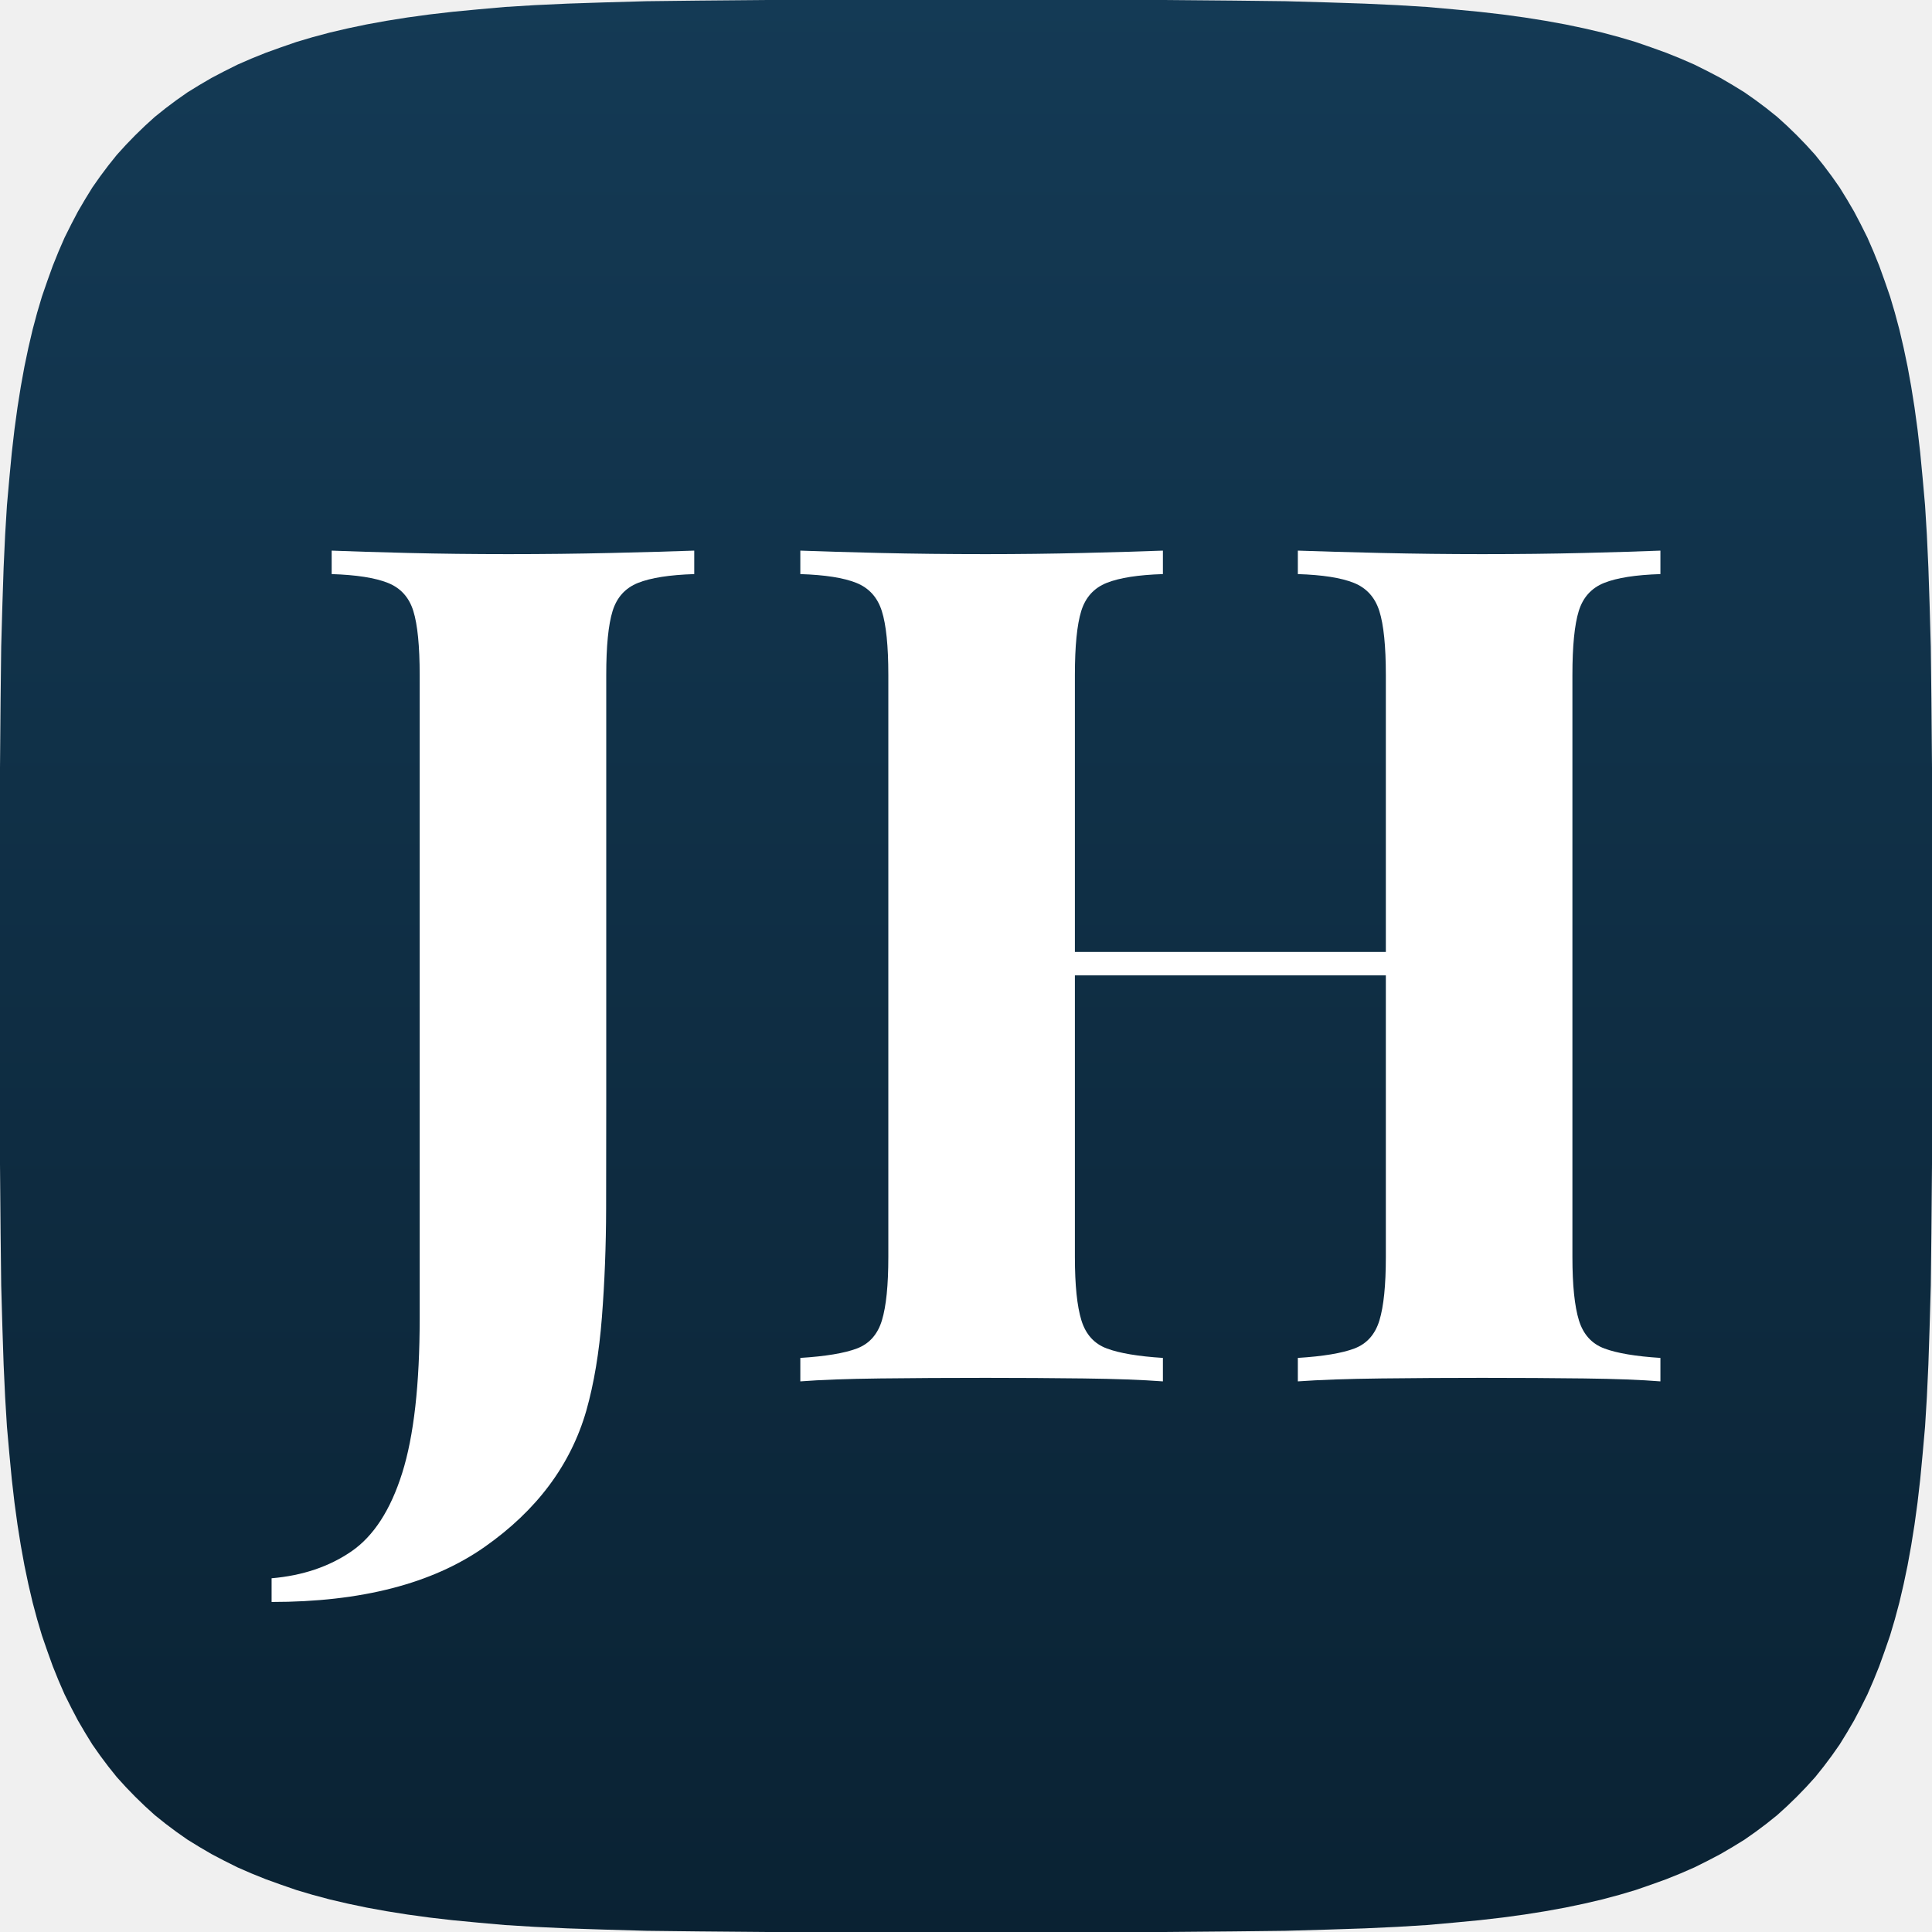
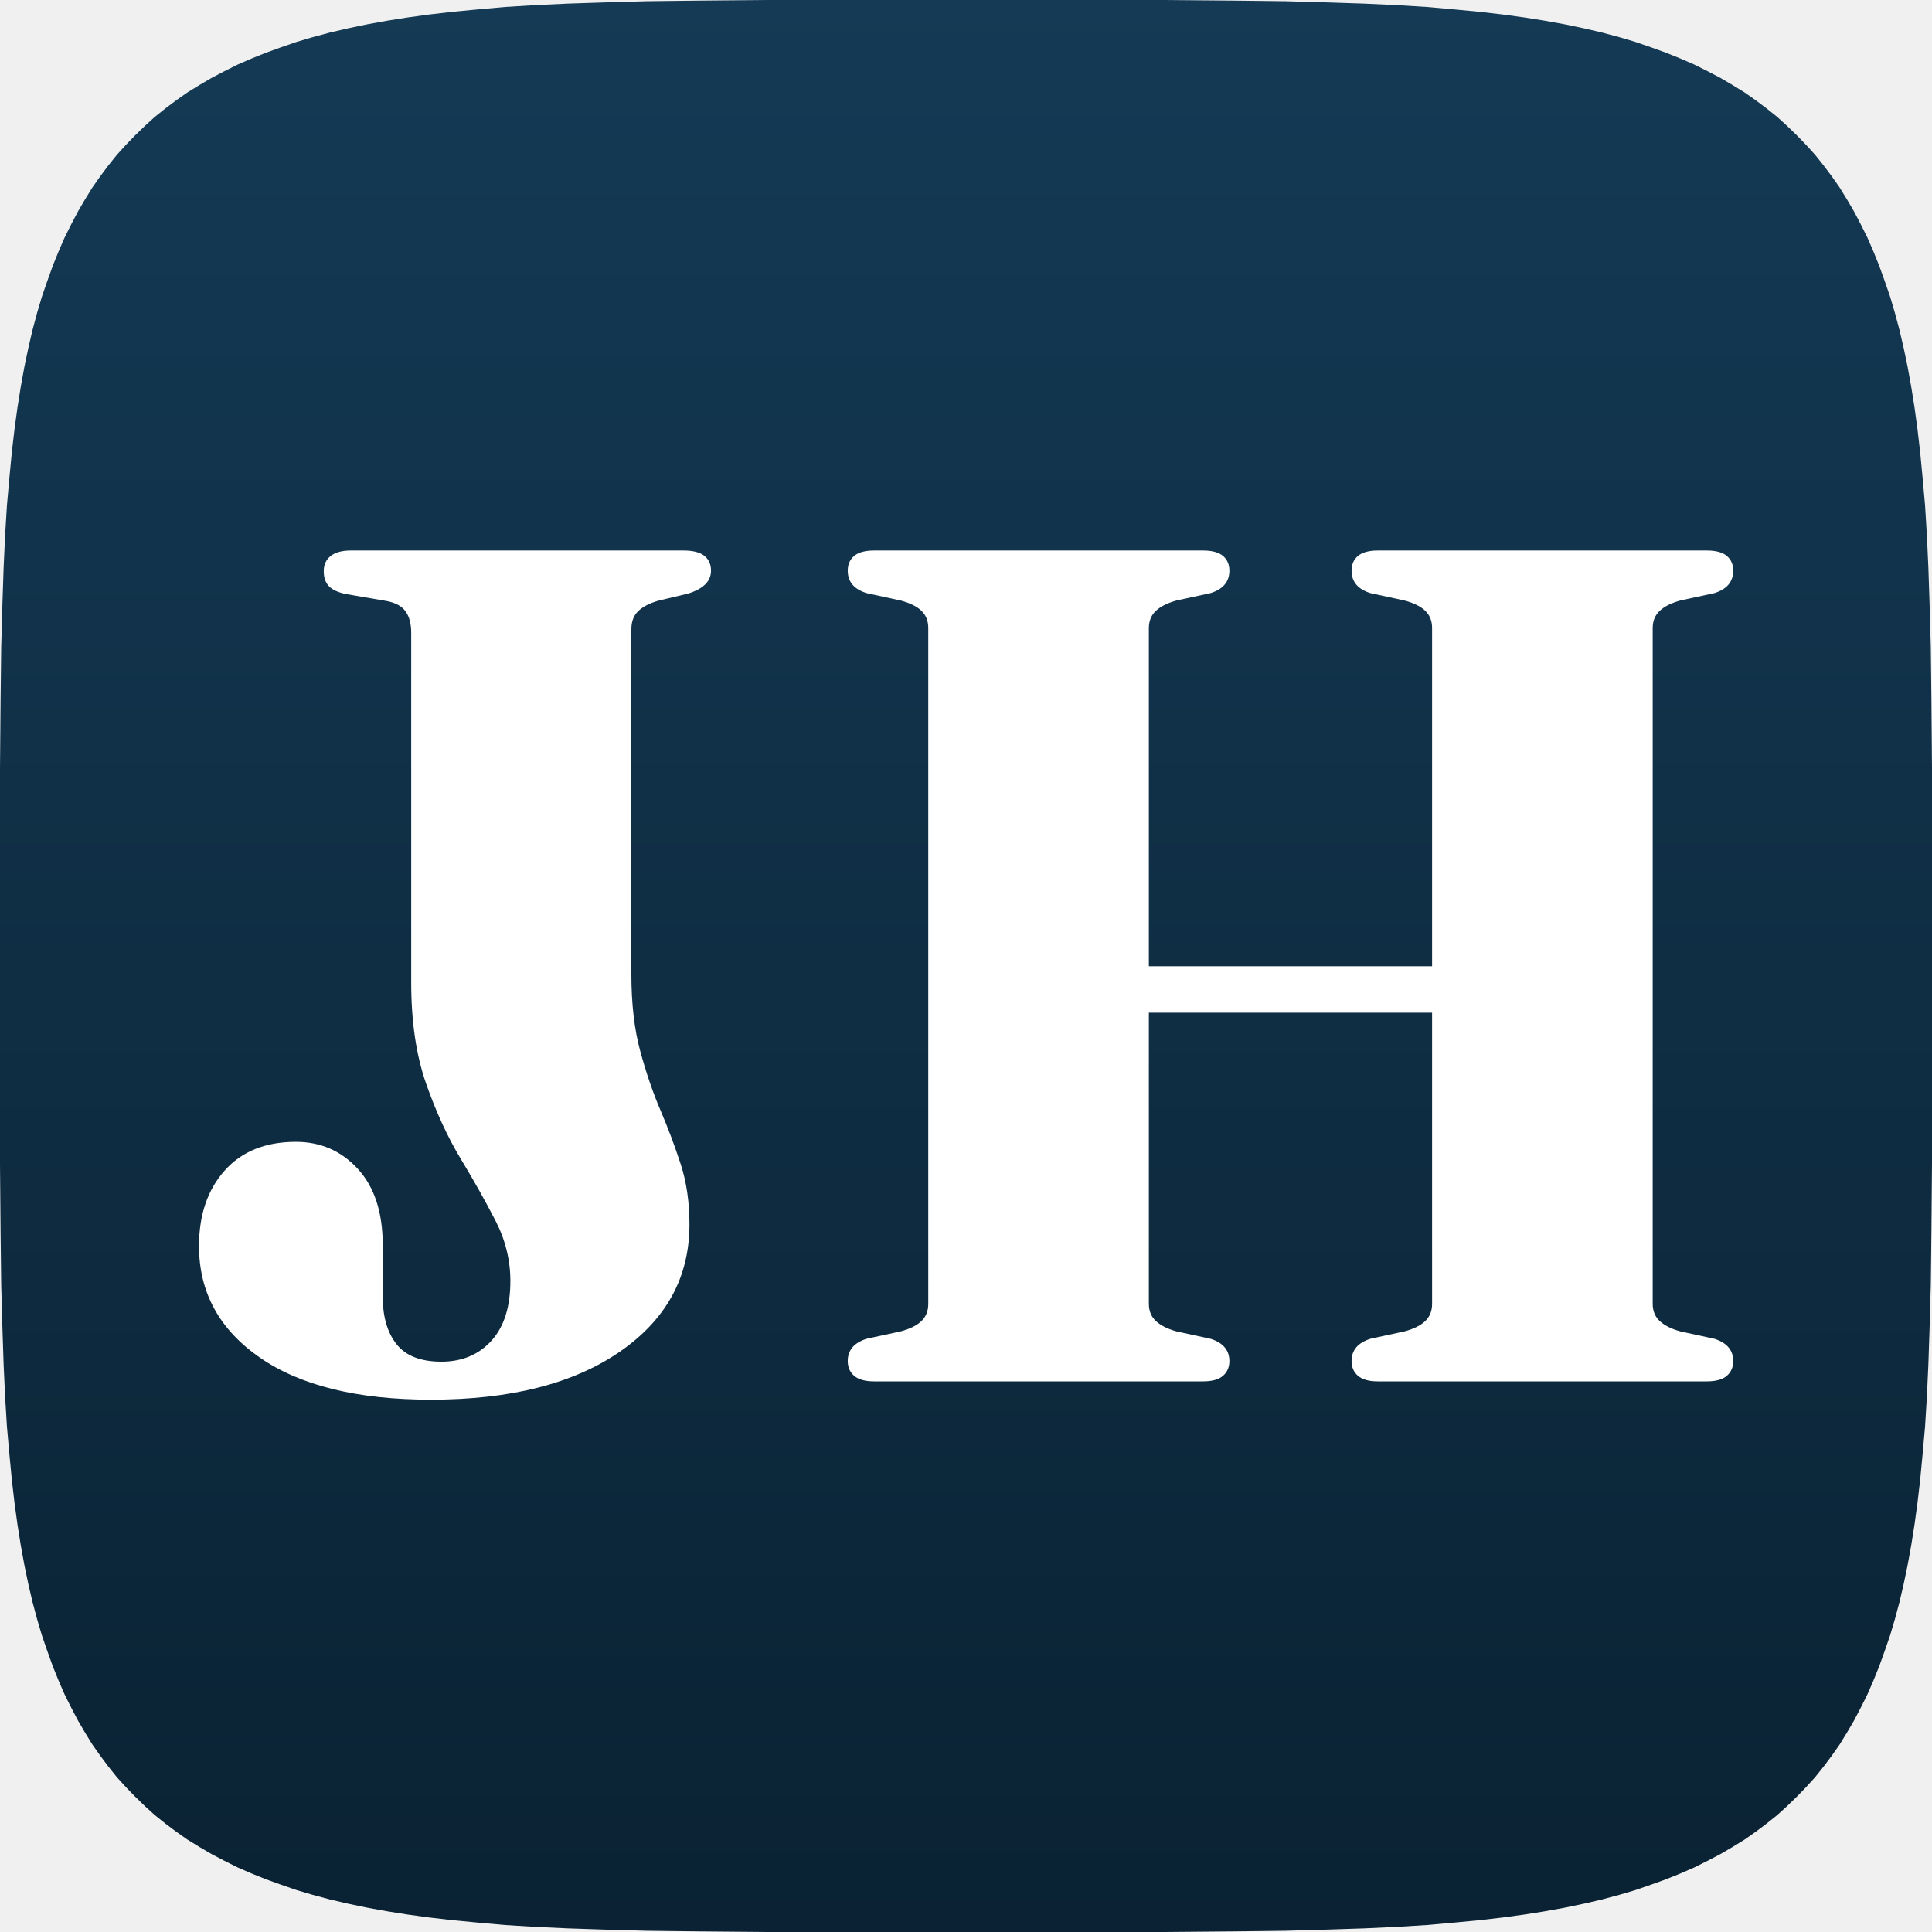
<svg xmlns="http://www.w3.org/2000/svg" viewBox="0 0 64 64" width="64" height="64">
  <defs>
    <linearGradient id="g" x1="0" y1="0" x2="0" y2="1">
      <stop offset="0" stop-color="#143A55" />
      <stop offset="1" stop-color="#0A2233" />
    </linearGradient>
  </defs>
  <path d="M 64.00 32.00 L 64.00 38.57 L 63.98 40.87 L 63.96 42.58 L 63.92 43.99 L 63.88 45.20 L 63.83 46.28 L 63.77 47.26 L 63.69 48.16 L 63.61 49.00 L 63.52 49.78 L 63.42 50.51 L 63.31 51.20 L 63.19 51.86 L 63.06 52.48 L 62.92 53.08 L 62.77 53.64 L 62.61 54.18 L 62.43 54.70 L 62.25 55.20 L 62.06 55.67 L 61.86 56.13 L 61.64 56.57 L 61.42 56.99 L 61.18 57.40 L 60.94 57.79 L 60.68 58.16 L 60.41 58.52 L 60.13 58.87 L 59.83 59.20 L 59.52 59.52 L 59.20 59.83 L 58.87 60.13 L 58.52 60.41 L 58.16 60.68 L 57.79 60.94 L 57.40 61.18 L 56.99 61.42 L 56.57 61.64 L 56.13 61.86 L 55.67 62.06 L 55.20 62.25 L 54.70 62.43 L 54.18 62.61 L 53.64 62.77 L 53.08 62.92 L 52.48 63.06 L 51.86 63.19 L 51.20 63.31 L 50.51 63.42 L 49.78 63.52 L 49.00 63.61 L 48.16 63.69 L 47.26 63.77 L 46.28 63.83 L 45.20 63.88 L 43.99 63.92 L 42.58 63.96 L 40.87 63.98 L 38.57 64.00 L 32.00 64.00 L 25.43 64.00 L 23.13 63.98 L 21.42 63.96 L 20.01 63.92 L 18.80 63.88 L 17.72 63.83 L 16.74 63.77 L 15.84 63.69 L 15.00 63.61 L 14.22 63.52 L 13.49 63.42 L 12.80 63.31 L 12.14 63.19 L 11.52 63.06 L 10.92 62.92 L 10.36 62.77 L 9.82 62.61 L 9.30 62.43 L 8.80 62.25 L 8.33 62.06 L 7.87 61.86 L 7.43 61.64 L 7.01 61.42 L 6.60 61.18 L 6.21 60.94 L 5.84 60.68 L 5.48 60.41 L 5.13 60.13 L 4.80 59.83 L 4.48 59.52 L 4.17 59.20 L 3.87 58.87 L 3.59 58.52 L 3.32 58.16 L 3.06 57.79 L 2.82 57.40 L 2.58 56.99 L 2.36 56.57 L 2.14 56.13 L 1.94 55.67 L 1.75 55.20 L 1.57 54.70 L 1.39 54.18 L 1.23 53.64 L 1.08 53.08 L 0.94 52.48 L 0.81 51.86 L 0.69 51.20 L 0.58 50.51 L 0.48 49.78 L 0.39 49.00 L 0.31 48.16 L 0.23 47.26 L 0.17 46.28 L 0.12 45.20 L 0.08 43.99 L 0.04 42.58 L 0.02 40.87 L 0.00 38.57 L 0.00 32.00 L 0.00 25.43 L 0.02 23.13 L 0.04 21.42 L 0.08 20.01 L 0.12 18.80 L 0.17 17.72 L 0.23 16.74 L 0.31 15.84 L 0.39 15.00 L 0.48 14.22 L 0.58 13.49 L 0.69 12.80 L 0.81 12.14 L 0.94 11.52 L 1.08 10.92 L 1.23 10.36 L 1.39 9.82 L 1.57 9.30 L 1.75 8.80 L 1.94 8.33 L 2.14 7.87 L 2.36 7.43 L 2.58 7.01 L 2.82 6.60 L 3.06 6.21 L 3.32 5.84 L 3.59 5.48 L 3.87 5.13 L 4.17 4.80 L 4.48 4.48 L 4.80 4.17 L 5.13 3.87 L 5.48 3.59 L 5.84 3.32 L 6.21 3.06 L 6.60 2.82 L 7.01 2.58 L 7.43 2.36 L 7.87 2.14 L 8.33 1.94 L 8.80 1.75 L 9.30 1.57 L 9.82 1.39 L 10.36 1.23 L 10.92 1.08 L 11.52 0.94 L 12.14 0.81 L 12.80 0.69 L 13.49 0.58 L 14.22 0.48 L 15.00 0.39 L 15.84 0.31 L 16.74 0.23 L 17.72 0.17 L 18.80 0.12 L 20.01 0.08 L 21.42 0.04 L 23.13 0.02 L 25.43 0.00 L 32.00 0.00 L 38.57 0.00 L 40.87 0.02 L 42.58 0.04 L 43.99 0.08 L 45.20 0.12 L 46.28 0.17 L 47.26 0.23 L 48.16 0.31 L 49.00 0.39 L 49.78 0.48 L 50.51 0.58 L 51.20 0.69 L 51.86 0.81 L 52.48 0.94 L 53.08 1.08 L 53.64 1.23 L 54.18 1.39 L 54.70 1.57 L 55.20 1.75 L 55.67 1.94 L 56.13 2.14 L 56.57 2.36 L 56.99 2.58 L 57.40 2.82 L 57.79 3.06 L 58.16 3.32 L 58.52 3.59 L 58.87 3.87 L 59.20 4.17 L 59.52 4.48 L 59.83 4.80 L 60.13 5.13 L 60.41 5.48 L 60.68 5.84 L 60.94 6.21 L 61.18 6.60 L 61.42 7.01 L 61.64 7.43 L 61.86 7.87 L 62.06 8.33 L 62.25 8.80 L 62.43 9.30 L 62.61 9.82 L 62.77 10.36 L 62.92 10.92 L 63.06 11.52 L 63.19 12.14 L 63.31 12.80 L 63.42 13.49 L 63.52 14.22 L 63.61 15.00 L 63.69 15.84 L 63.77 16.74 L 63.83 17.72 L 63.88 18.80 L 63.92 20.01 L 63.96 21.42 L 63.98 23.13 L 64.00 25.43 Z" fill="url(#g)" />
-   <g transform="translate(9.891 45.760) scale(0.03887)">
-     <path fill="#FFFFFF" d="M-23 188.0V167.8Q16.6 164.4 45 144.9Q73.401 125.4 88.301 78.1Q103.201 30.8 103.201 -53.8V-602.0Q103.201 -639.0 97.801 -656.5Q92.401 -674.0 76.1 -680.5Q59.8 -687.0 28.2 -688.0V-708.0Q52.8 -707.0 93.4 -706.0Q134 -705.0 178.799 -705.0Q223.599 -705.0 266.499 -706.0Q309.398 -707.0 337.198 -708.0V-688.0Q305.598 -687.0 289.298 -680.5Q272.998 -674.0 267.598 -656.5Q262.198 -639.0 262.198 -602.0V-236.0Q262.198 -195.0 262.098 -147.3Q261.998 -99.6 258.498 -54.6Q254.998 -9.6 245.198 25.0Q225.198 94.4 158.398 141.2Q91.599 188.0 -23 188.0Z M851.6 0.0V-20.0Q883.8 -22.0 899.736 -28.0Q915.673 -34.0 921.136 -52.0Q926.6 -70.0 926.6 -106.0V-602.0Q926.6 -639.0 921.06 -656.5Q915.519 -674.0 899.36 -680.5Q883.2 -687.0 851.6 -688.0V-708.0Q879.4 -707.0 922.5 -706.0Q965.599 -705.0 1008.599 -705.0Q1055.034 -705.0 1095.516 -706.0Q1135.998 -707.0 1160.598 -708.0V-688.0Q1128.963 -687.0 1112.68 -680.5Q1096.398 -674.0 1090.998 -656.5Q1085.598 -639.0 1085.598 -602.0V-106.0Q1085.598 -70.0 1091.153 -52.0Q1096.709 -34.0 1112.913 -28.0Q1129.116 -22.0 1160.598 -20.0V0.0Q1135.998 -2.0 1095.516 -2.5Q1055.034 -3.0 1008.599 -3.0Q965.599 -3.0 922.5 -2.5Q879.4 -2.0 851.6 0.0ZM427.6 0.0V-20.0Q459.8 -22.0 475.737 -28.0Q491.673 -34.0 497.137 -52.0Q502.601 -70.0 502.601 -106.0V-602.0Q502.601 -639.0 497.06 -656.5Q491.52 -674.0 475.36 -680.5Q459.2 -687.0 427.6 -688.0V-708.0Q453.522 -707.0 495.49 -706.0Q537.459 -705.0 585.599 -705.0Q627.799 -705.0 668.899 -706.0Q709.998 -707.0 736.598 -708.0V-688.0Q704.963 -687.0 688.681 -680.5Q672.398 -674.0 666.998 -656.5Q661.598 -639.0 661.598 -602.0V-106.0Q661.598 -70.0 667.153 -52.0Q672.709 -34.0 688.913 -28.0Q705.117 -22.0 736.598 -20.0V0.0Q709.998 -2.0 668.899 -2.5Q627.799 -3.0 585.599 -3.0Q537.459 -3.0 495.49 -2.5Q453.522 -2.0 427.6 0.0ZM596.599 -346.0V-366.0H991.599V-346.0Z" />
+   <g transform="translate(5.812 45.760) scale(0.01966)">
+     <path fill="#FFFFFF" d="M866.086 -264.532Q866.086 -131.039 748.914 -50.106Q631.742 30.826 430.49 30.826Q244.598 30.826 142.146 -40.153Q39.694 -111.133 39.694 -228.092Q39.694 -306.664 82.847 -355.137Q125.999 -403.609 202.919 -403.609Q265.624 -403.609 307.43 -357.923Q349.237 -312.237 349.237 -230.065V-143.119Q349.237 -91.986 372.57 -62.586Q395.903 -33.186 448.077 -33.186Q500.264 -33.186 532.297 -68.366Q564.331 -103.546 564.331 -169.066Q564.331 -222.013 539.264 -270.753Q514.197 -319.492 480.791 -374.846Q447.384 -430.199 422.318 -501.832Q397.251 -573.465 397.251 -672.131V-1261.402Q397.251 -1284.135 387.691 -1297.522Q378.131 -1310.908 355.238 -1315.002L287.357 -1326.668Q267.571 -1330.708 258.731 -1339.735Q249.891 -1348.761 249.891 -1365.174Q249.891 -1381.734 261.685 -1390.867Q273.478 -1400.0 295.41 -1400.0H856.127Q879.94 -1400.0 891.167 -1391.054Q902.393 -1382.107 902.393 -1365.921Q902.393 -1339.508 863.86 -1327.468L813.206 -1315.375Q790.94 -1308.828 779.573 -1297.762Q768.206 -1286.695 768.206 -1267.375V-686.611Q768.206 -611.718 783.02 -556.991Q797.833 -502.265 817.146 -457.032Q836.46 -411.798 851.273 -366.238Q866.086 -320.678 866.086 -264.532Z M1437.452 -699.453H2257.612V-621.294H1437.452ZM1640.169 -130.665Q1640.169 -112.555 1652.189 -101.49Q1664.209 -90.425 1686.942 -84.158L1744.036 -71.785Q1775.849 -61.705 1775.849 -34.248Q1775.849 -18.683 1765.075 -9.341Q1754.301 0.0 1731.45 0.0H1177.186Q1154.441 0.0 1143.614 -9.341Q1132.787 -18.683 1132.787 -34.248Q1132.787 -61.705 1164.6 -71.785L1221.694 -84.158Q1245.227 -90.425 1256.847 -101.49Q1268.467 -112.555 1268.467 -130.665V-1269.335Q1268.467 -1287.445 1256.847 -1298.557Q1245.227 -1309.668 1221.694 -1315.842L1164.6 -1328.215Q1132.787 -1338.156 1132.787 -1365.921Q1132.787 -1381.734 1143.614 -1390.867Q1154.441 -1400.0 1177.186 -1400.0H1731.45Q1754.301 -1400.0 1765.075 -1390.867Q1775.849 -1381.734 1775.849 -1365.921Q1775.849 -1338.156 1744.036 -1328.215L1686.942 -1315.842Q1664.209 -1309.668 1652.189 -1298.557Q1640.169 -1287.445 1640.169 -1269.335ZM2489.102 -130.665Q2489.102 -112.555 2501.122 -101.49Q2513.142 -90.425 2535.875 -84.158L2592.969 -71.785Q2624.782 -61.705 2624.782 -34.248Q2624.782 -18.683 2614.008 -9.341Q2603.234 0.0 2580.383 0.0H2026.119Q2003.374 0.0 1992.547 -9.341Q1981.72 -18.683 1981.72 -34.248Q1981.72 -61.705 2013.533 -71.785L2070.627 -84.158Q2094.16 -90.425 2105.78 -101.49Q2117.4 -112.555 2117.4 -130.665V-1269.335Q2117.4 -1287.445 2105.78 -1298.557Q2094.16 -1309.668 2070.627 -1315.842L2013.533 -1328.215Q1981.72 -1338.156 1981.72 -1365.921Q1981.72 -1381.734 1992.547 -1390.867Q2003.374 -1400.0 2026.119 -1400.0H2580.383Q2603.234 -1400.0 2614.008 -1390.867Q2624.782 -1381.734 2624.782 -1365.921Q2624.782 -1338.156 2592.969 -1328.215L2535.875 -1315.842Q2513.142 -1309.668 2501.122 -1298.557Q2489.102 -1287.445 2489.102 -1269.335Z" />
  </g>
</svg>
